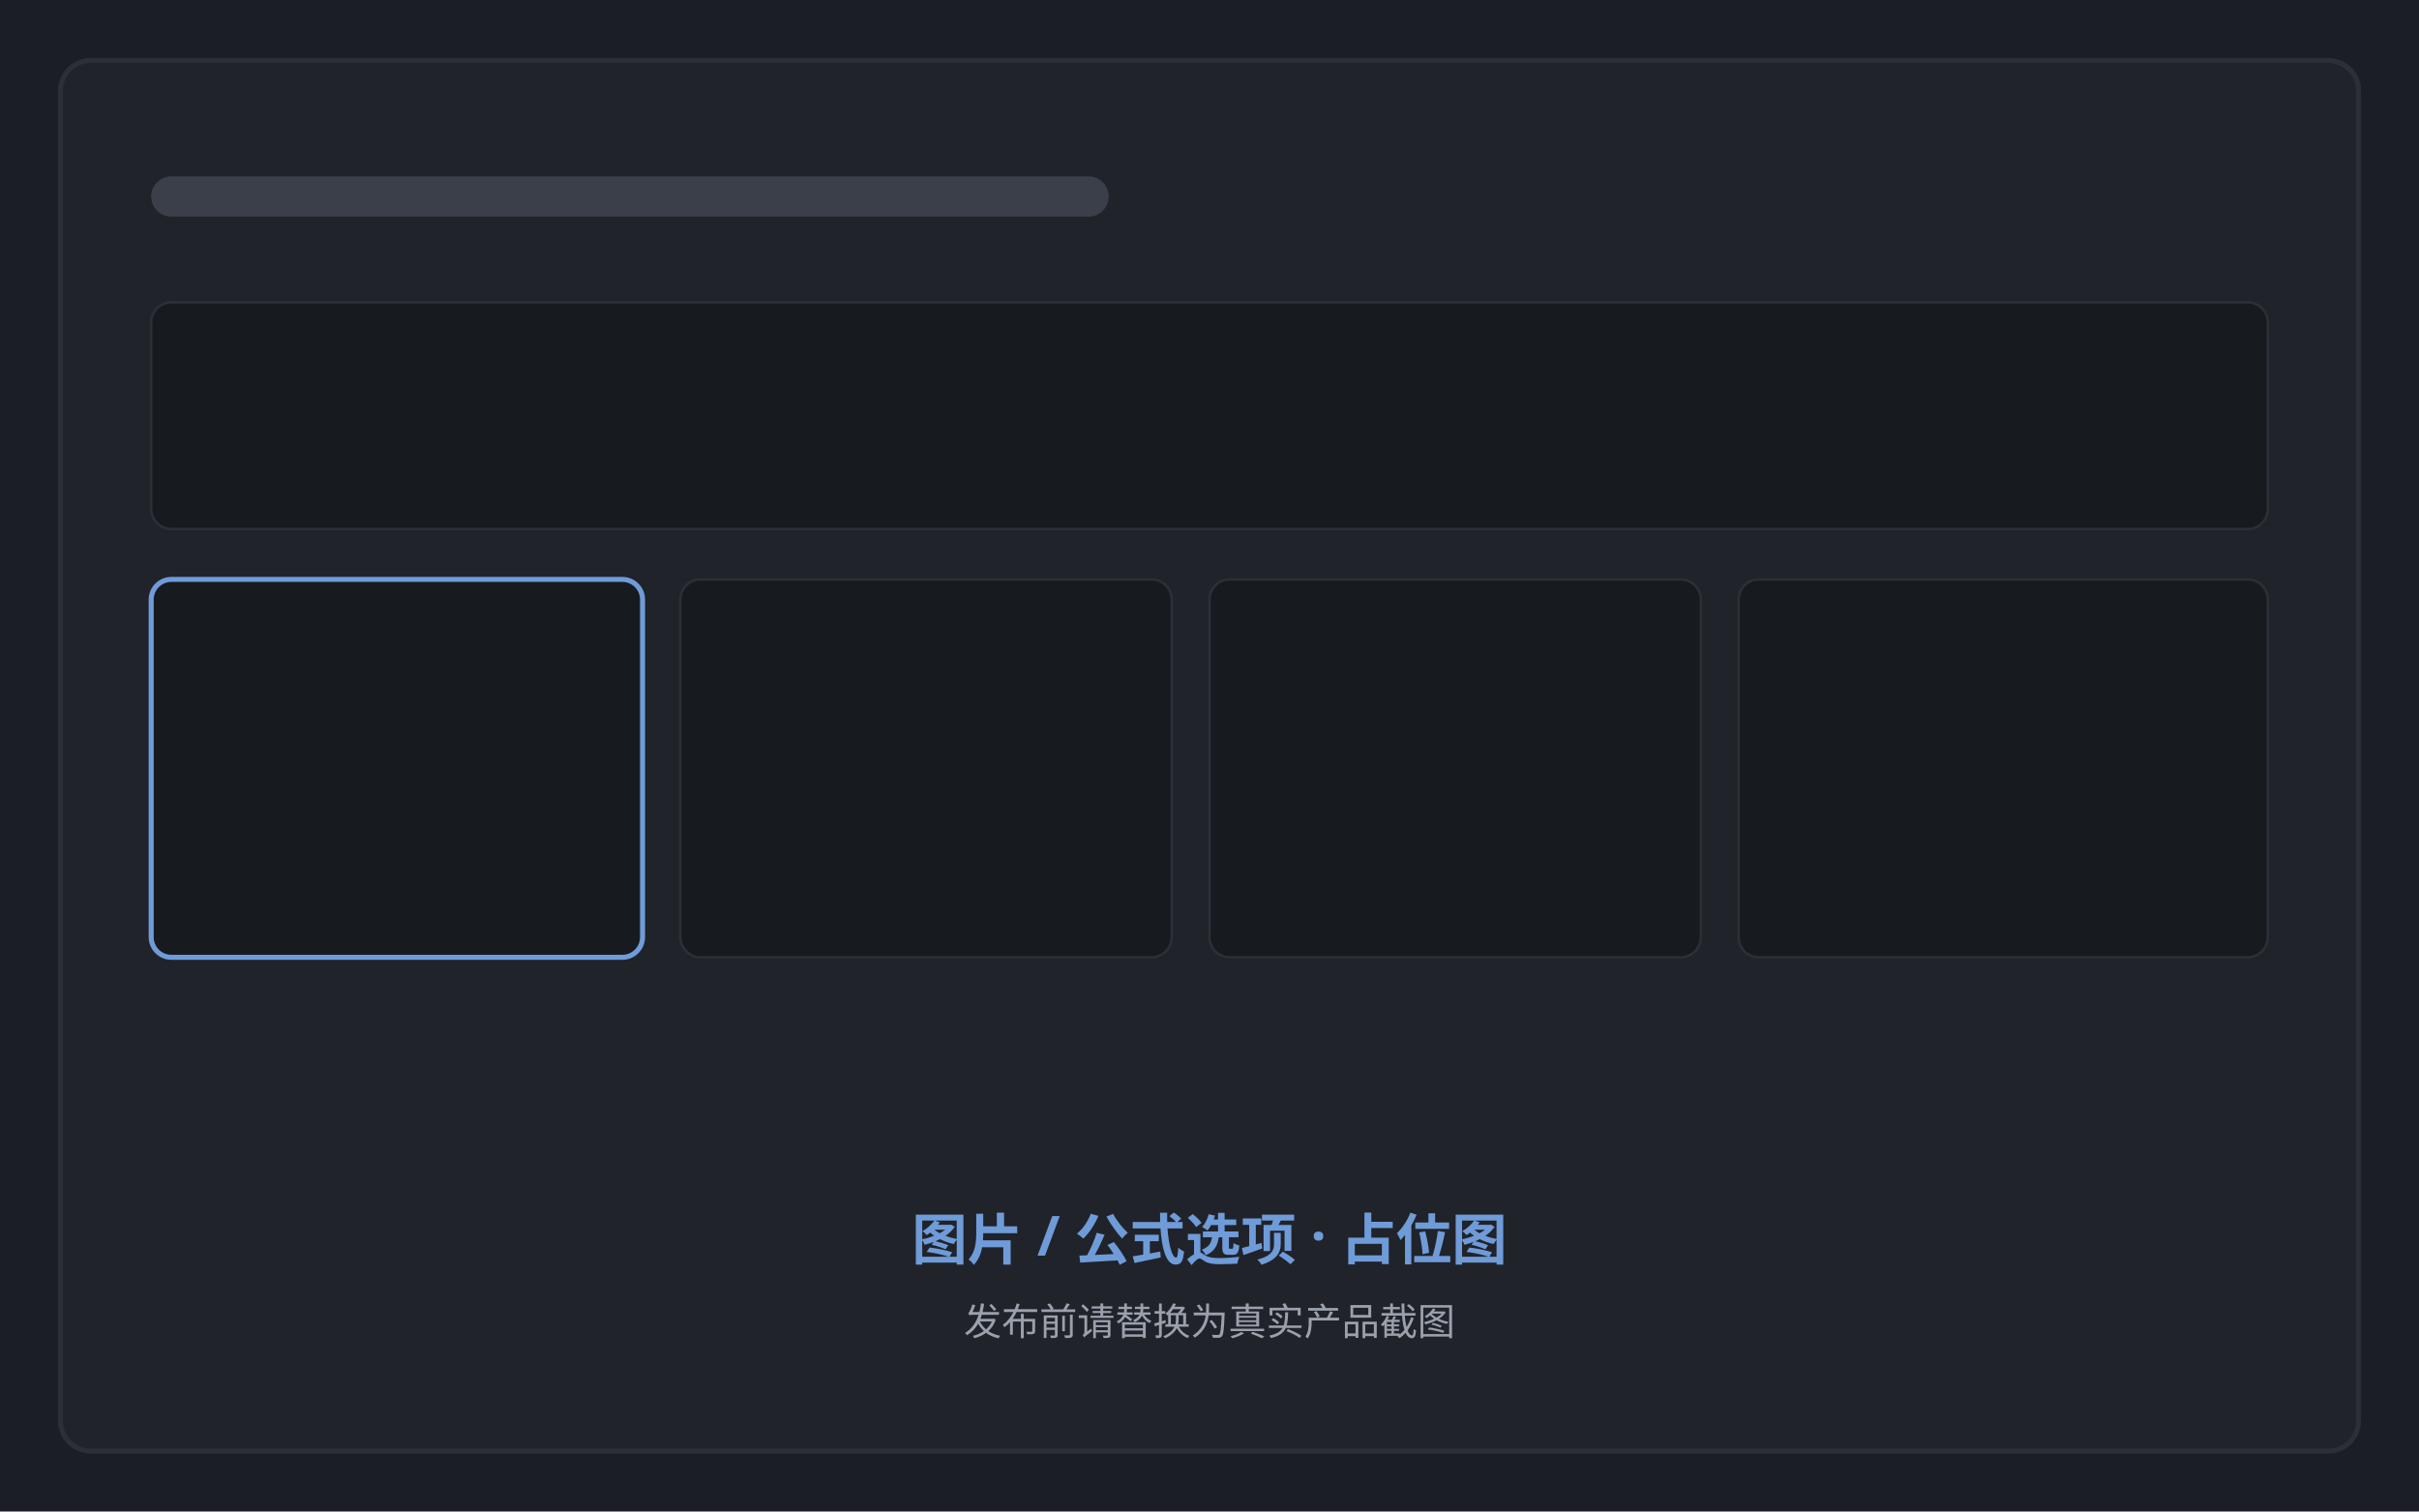
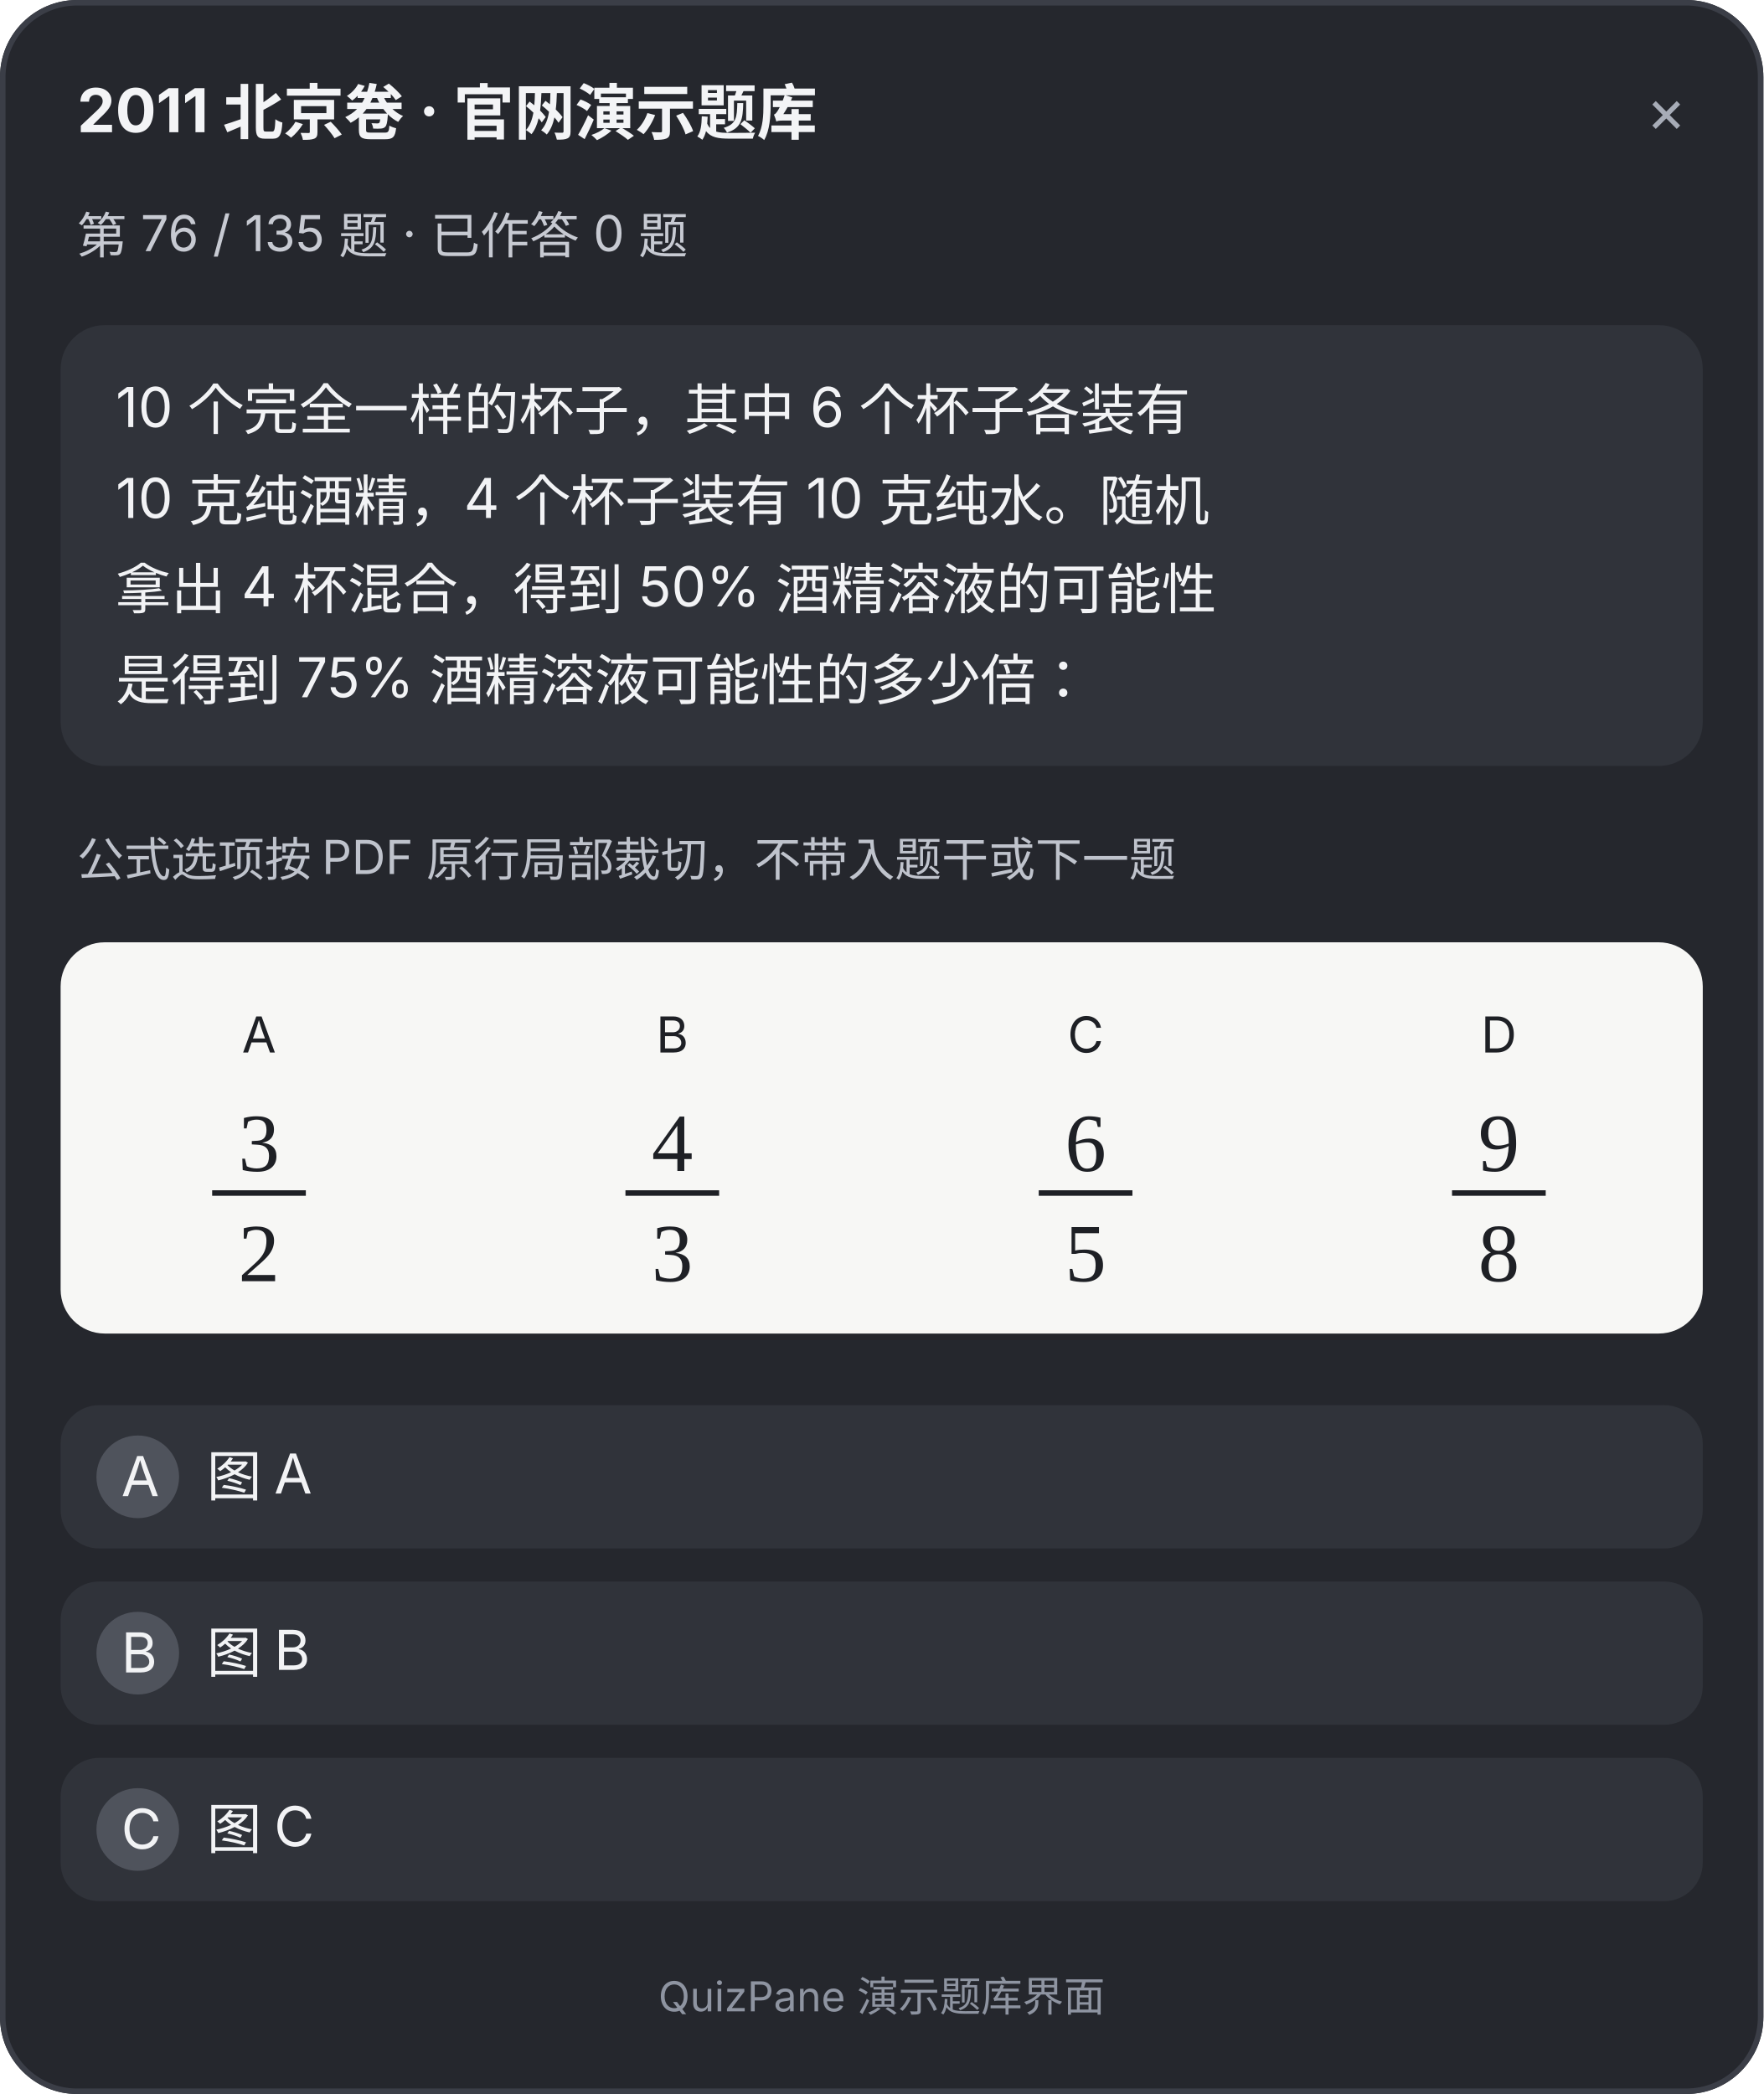
- <svg xmlns="http://www.w3.org/2000/svg" viewBox="0 0 960 600" width="960" height="600">
-   <rect width="960" height="600" fill="#1b1e24" />
-   <rect x="24" y="24" width="912" height="552" rx="12" fill="#202329" stroke="#2c2f37" stroke-width="2" />
-   <rect x="60" y="70" width="380" height="16" rx="8" fill="#3a3f4a" />
-   <rect x="60" y="120" width="840" height="90" rx="8" fill="#171a1f" stroke="#2c2f37" stroke-width="1" />
-   <rect x="60" y="230" width="195" height="150" rx="8" fill="#171a1f" stroke="#6f9bd8" stroke-width="2" />
-   <rect x="270" y="230" width="195" height="150" rx="8" fill="#171a1f" stroke="#2c2f37" stroke-width="1" />
-   <rect x="480" y="230" width="195" height="150" rx="8" fill="#171a1f" stroke="#2c2f37" stroke-width="1" />
-   <rect x="690" y="230" width="210" height="150" rx="8" fill="#171a1f" stroke="#2c2f37" stroke-width="1" />
-   <text x="480" y="500" text-anchor="middle" fill="#6f9bd8" font-family="sans-serif" font-size="22" font-weight="700">图片 / 公式选项 · 占位图</text>
-   <text x="480" y="530" text-anchor="middle" fill="#9aa0ac" font-family="sans-serif" font-size="15">发布前请替换为真实产品截图</text>
+ <svg xmlns="http://www.w3.org/2000/svg" viewBox="0 0 640 760" width="640" height="760">
+   <rect width="640" height="760" rx="28" fill="#25272d" />
+   <rect x="1" y="1" width="638" height="758" rx="27" fill="none" stroke="#3b3e47" stroke-width="2" />
+   <g font-family="-apple-system,BlinkMacSystemFont,'PingFang SC',sans-serif">
+     <text x="28" y="48" fill="#f3f4f6" font-size="22" font-weight="700">2011 北京卷 · 官网演示题库</text>
+     <text x="612" y="48" fill="#a7acb7" font-size="22" text-anchor="end">×</text>
+     <text x="28" y="92" fill="#c7cad2" font-size="18">第 76 / 135 题 · 已作答 0 题</text>
+     <rect x="22" y="118" width="596" height="160" rx="16" fill="#30333a" />
+     <text x="42" y="155" fill="#f2f3f5" font-size="20">10 个完全一样的杯子，其中 6 个杯子各装有</text>
+     <text x="42" y="188" fill="#f2f3f5" font-size="20">10 克纯酒精，4 个杯子装有 10 克纯水。随机</text>
+     <text x="42" y="221" fill="#f2f3f5" font-size="20">拿出 4 杯混合，得到 50% 酒精溶液的可能性</text>
+     <text x="42" y="254" fill="#f2f3f5" font-size="20">是得到 75% 酒精溶液可能性的多少倍：</text>
+     <text x="28" y="318" fill="#bfc3cc" font-size="17">公式选项按 PDF 原行局部裁切，不带入题干或下一题</text>
+     <rect x="22" y="342" width="596" height="142" rx="16" fill="#f7f7f5" />
+     <g fill="#1e2025" font-family="Georgia,'Times New Roman',serif" text-anchor="middle">
+       <text x="94" y="382" font-family="-apple-system,'PingFang SC',sans-serif" font-size="18">A</text>
+       <text x="94" y="425" font-size="30">3</text>
+       <line x1="77" y1="433" x2="111" y2="433" stroke="#1e2025" stroke-width="2" />
+       <text x="94" y="465" font-size="30">2</text>
+       <text x="244" y="382" font-family="-apple-system,'PingFang SC',sans-serif" font-size="18">B</text>
+       <text x="244" y="425" font-size="30">4</text>
+       <line x1="227" y1="433" x2="261" y2="433" stroke="#1e2025" stroke-width="2" />
+       <text x="244" y="465" font-size="30">3</text>
+       <text x="394" y="382" font-family="-apple-system,'PingFang SC',sans-serif" font-size="18">C</text>
+       <text x="394" y="425" font-size="30">6</text>
+       <line x1="377" y1="433" x2="411" y2="433" stroke="#1e2025" stroke-width="2" />
+       <text x="394" y="465" font-size="30">5</text>
+       <text x="544" y="382" font-family="-apple-system,'PingFang SC',sans-serif" font-size="18">D</text>
+       <text x="544" y="425" font-size="30">9</text>
+       <line x1="527" y1="433" x2="561" y2="433" stroke="#1e2025" stroke-width="2" />
+       <text x="544" y="465" font-size="30">8</text>
+     </g>
+     <g font-size="20" fill="#f2f3f5">
+       <rect x="22" y="510" width="596" height="52" rx="14" fill="#30333a" />
+       <circle cx="50" cy="536" r="15" fill="#777b86" fill-opacity=".45" />
+       <text x="44" y="543">A</text>
+       <text x="75" y="543">图 A</text>
+       <rect x="22" y="574" width="596" height="52" rx="14" fill="#30333a" />
+       <circle cx="50" cy="600" r="15" fill="#777b86" fill-opacity=".45" />
+       <text x="44" y="607">B</text>
+       <text x="75" y="607">图 B</text>
+       <rect x="22" y="638" width="596" height="52" rx="14" fill="#30333a" />
+       <circle cx="50" cy="664" r="15" fill="#777b86" fill-opacity=".45" />
+       <text x="44" y="671">C</text>
+       <text x="75" y="671">图 C</text>
+     </g>
+     <text x="320" y="730" fill="#8e94a1" font-size="15" text-anchor="middle">QuizPane 演示题库界面</text>
+   </g>
</svg>
